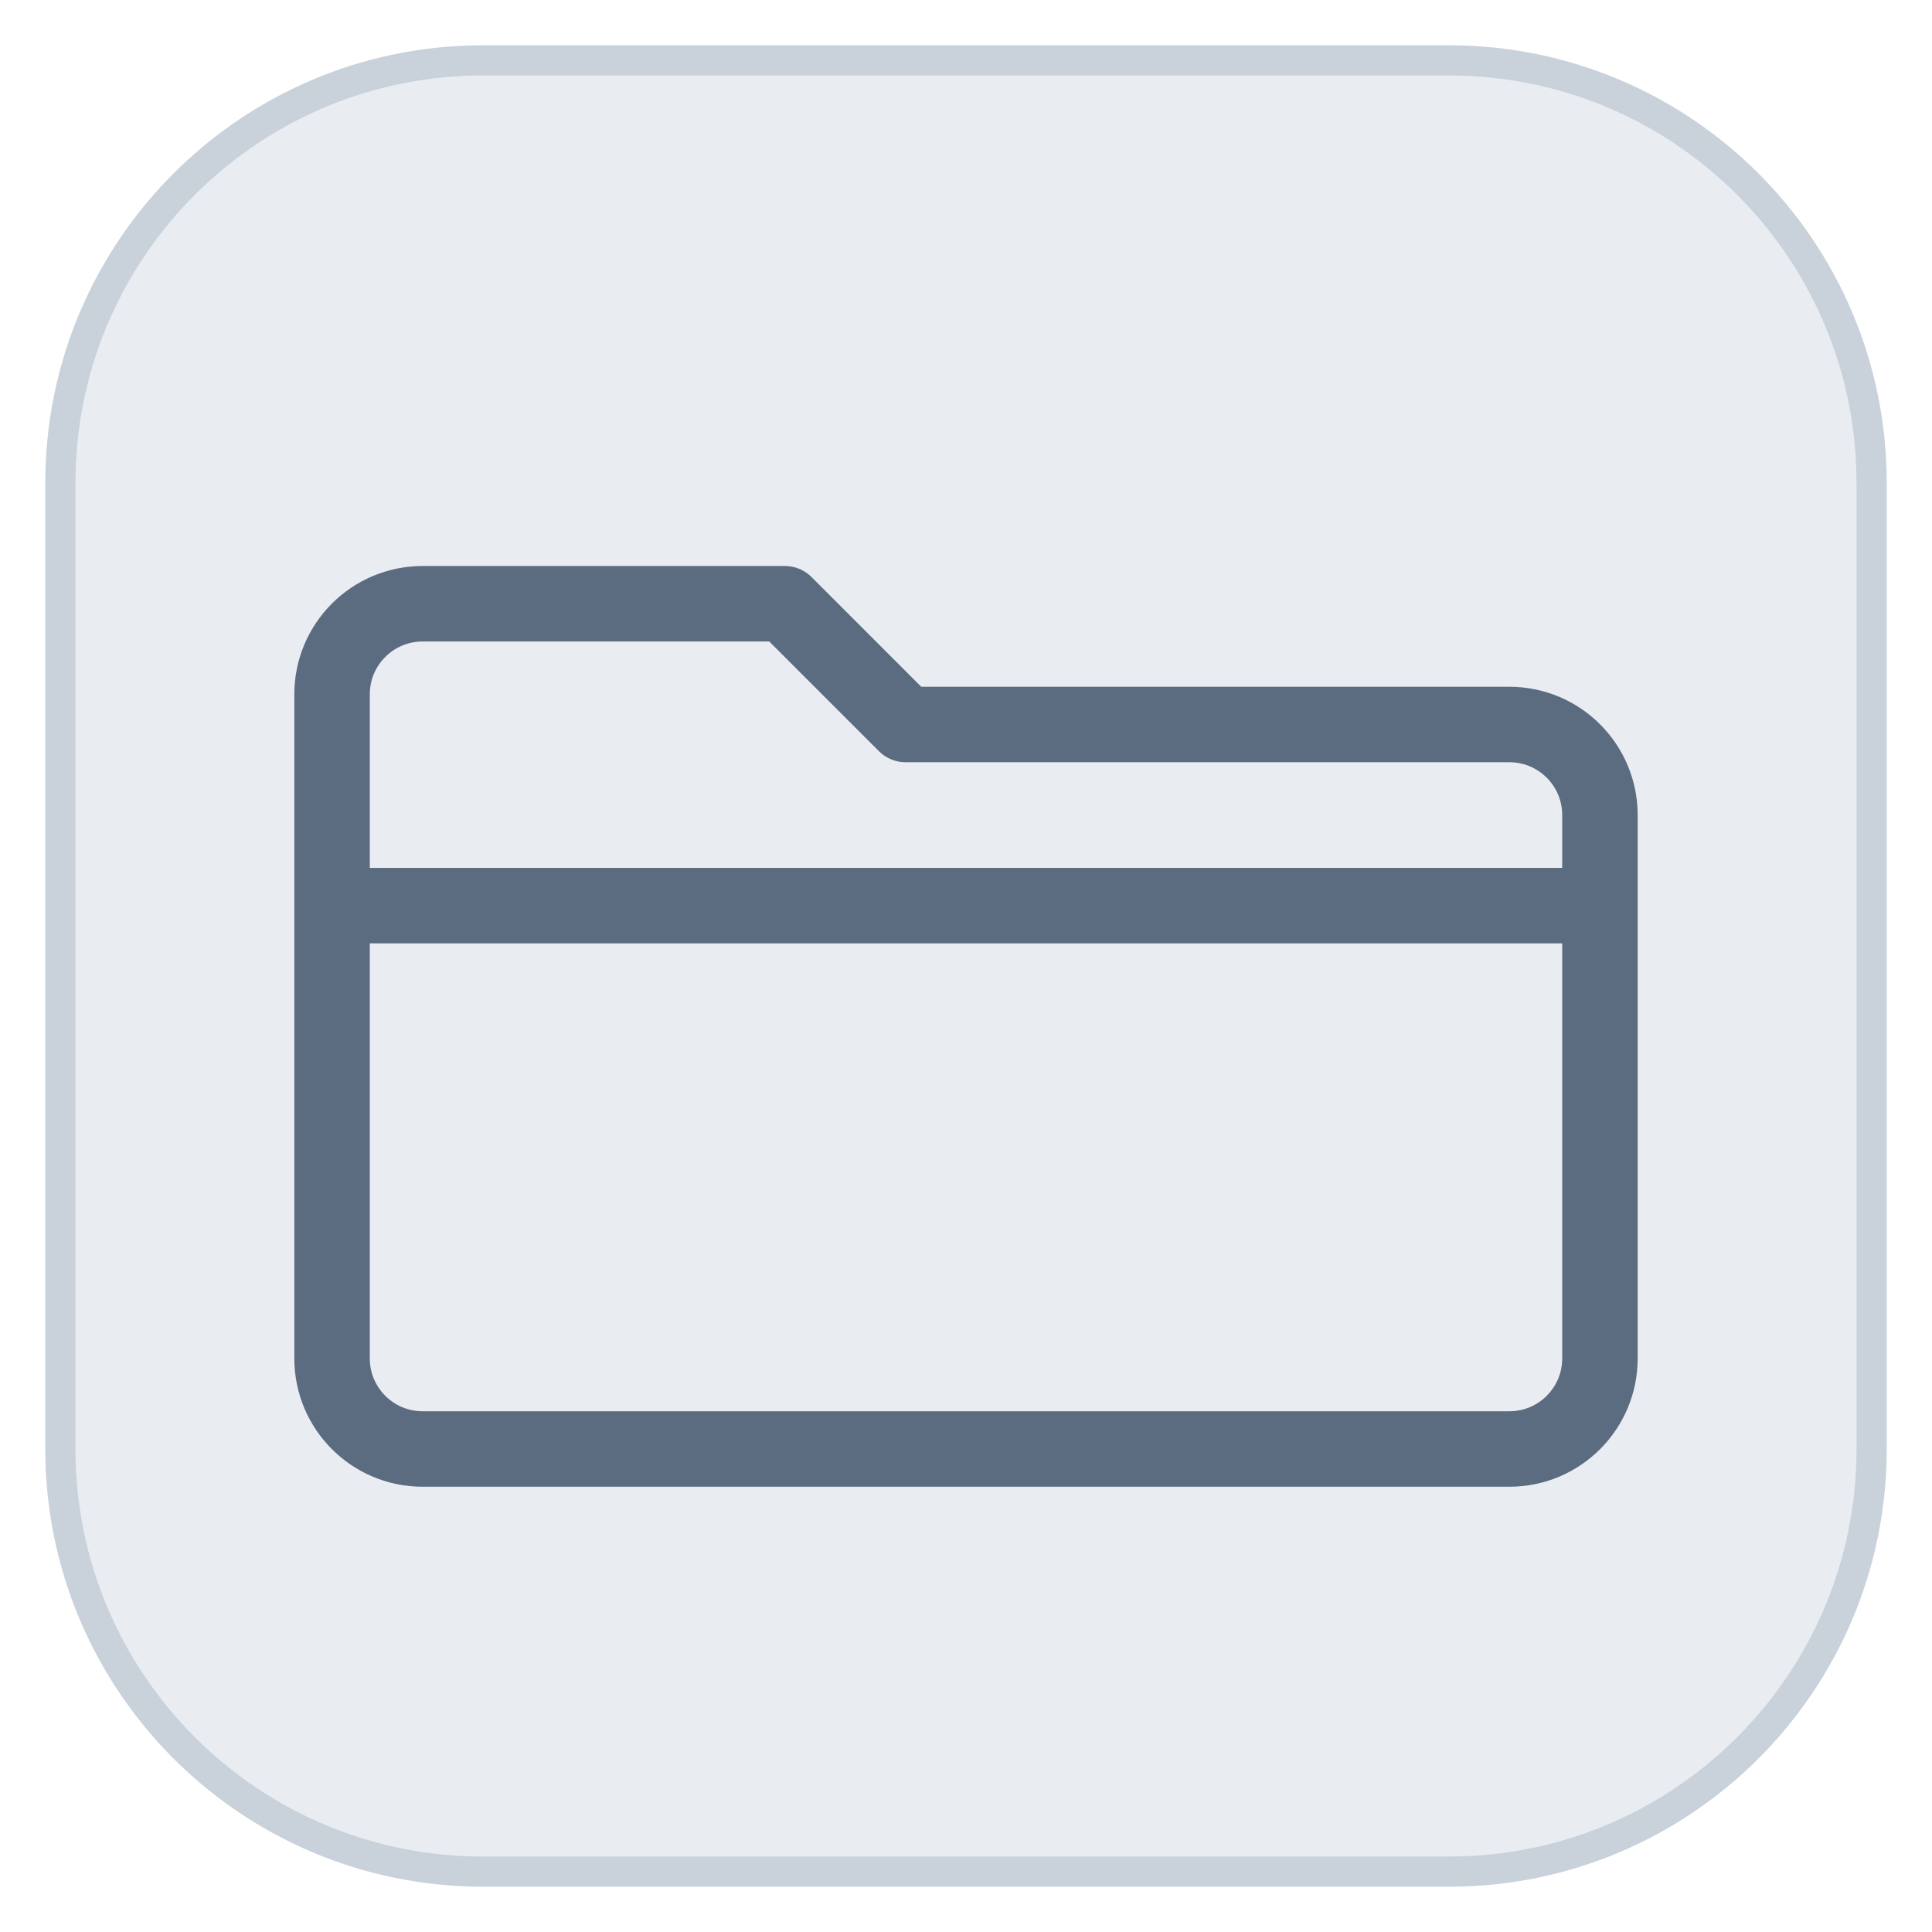
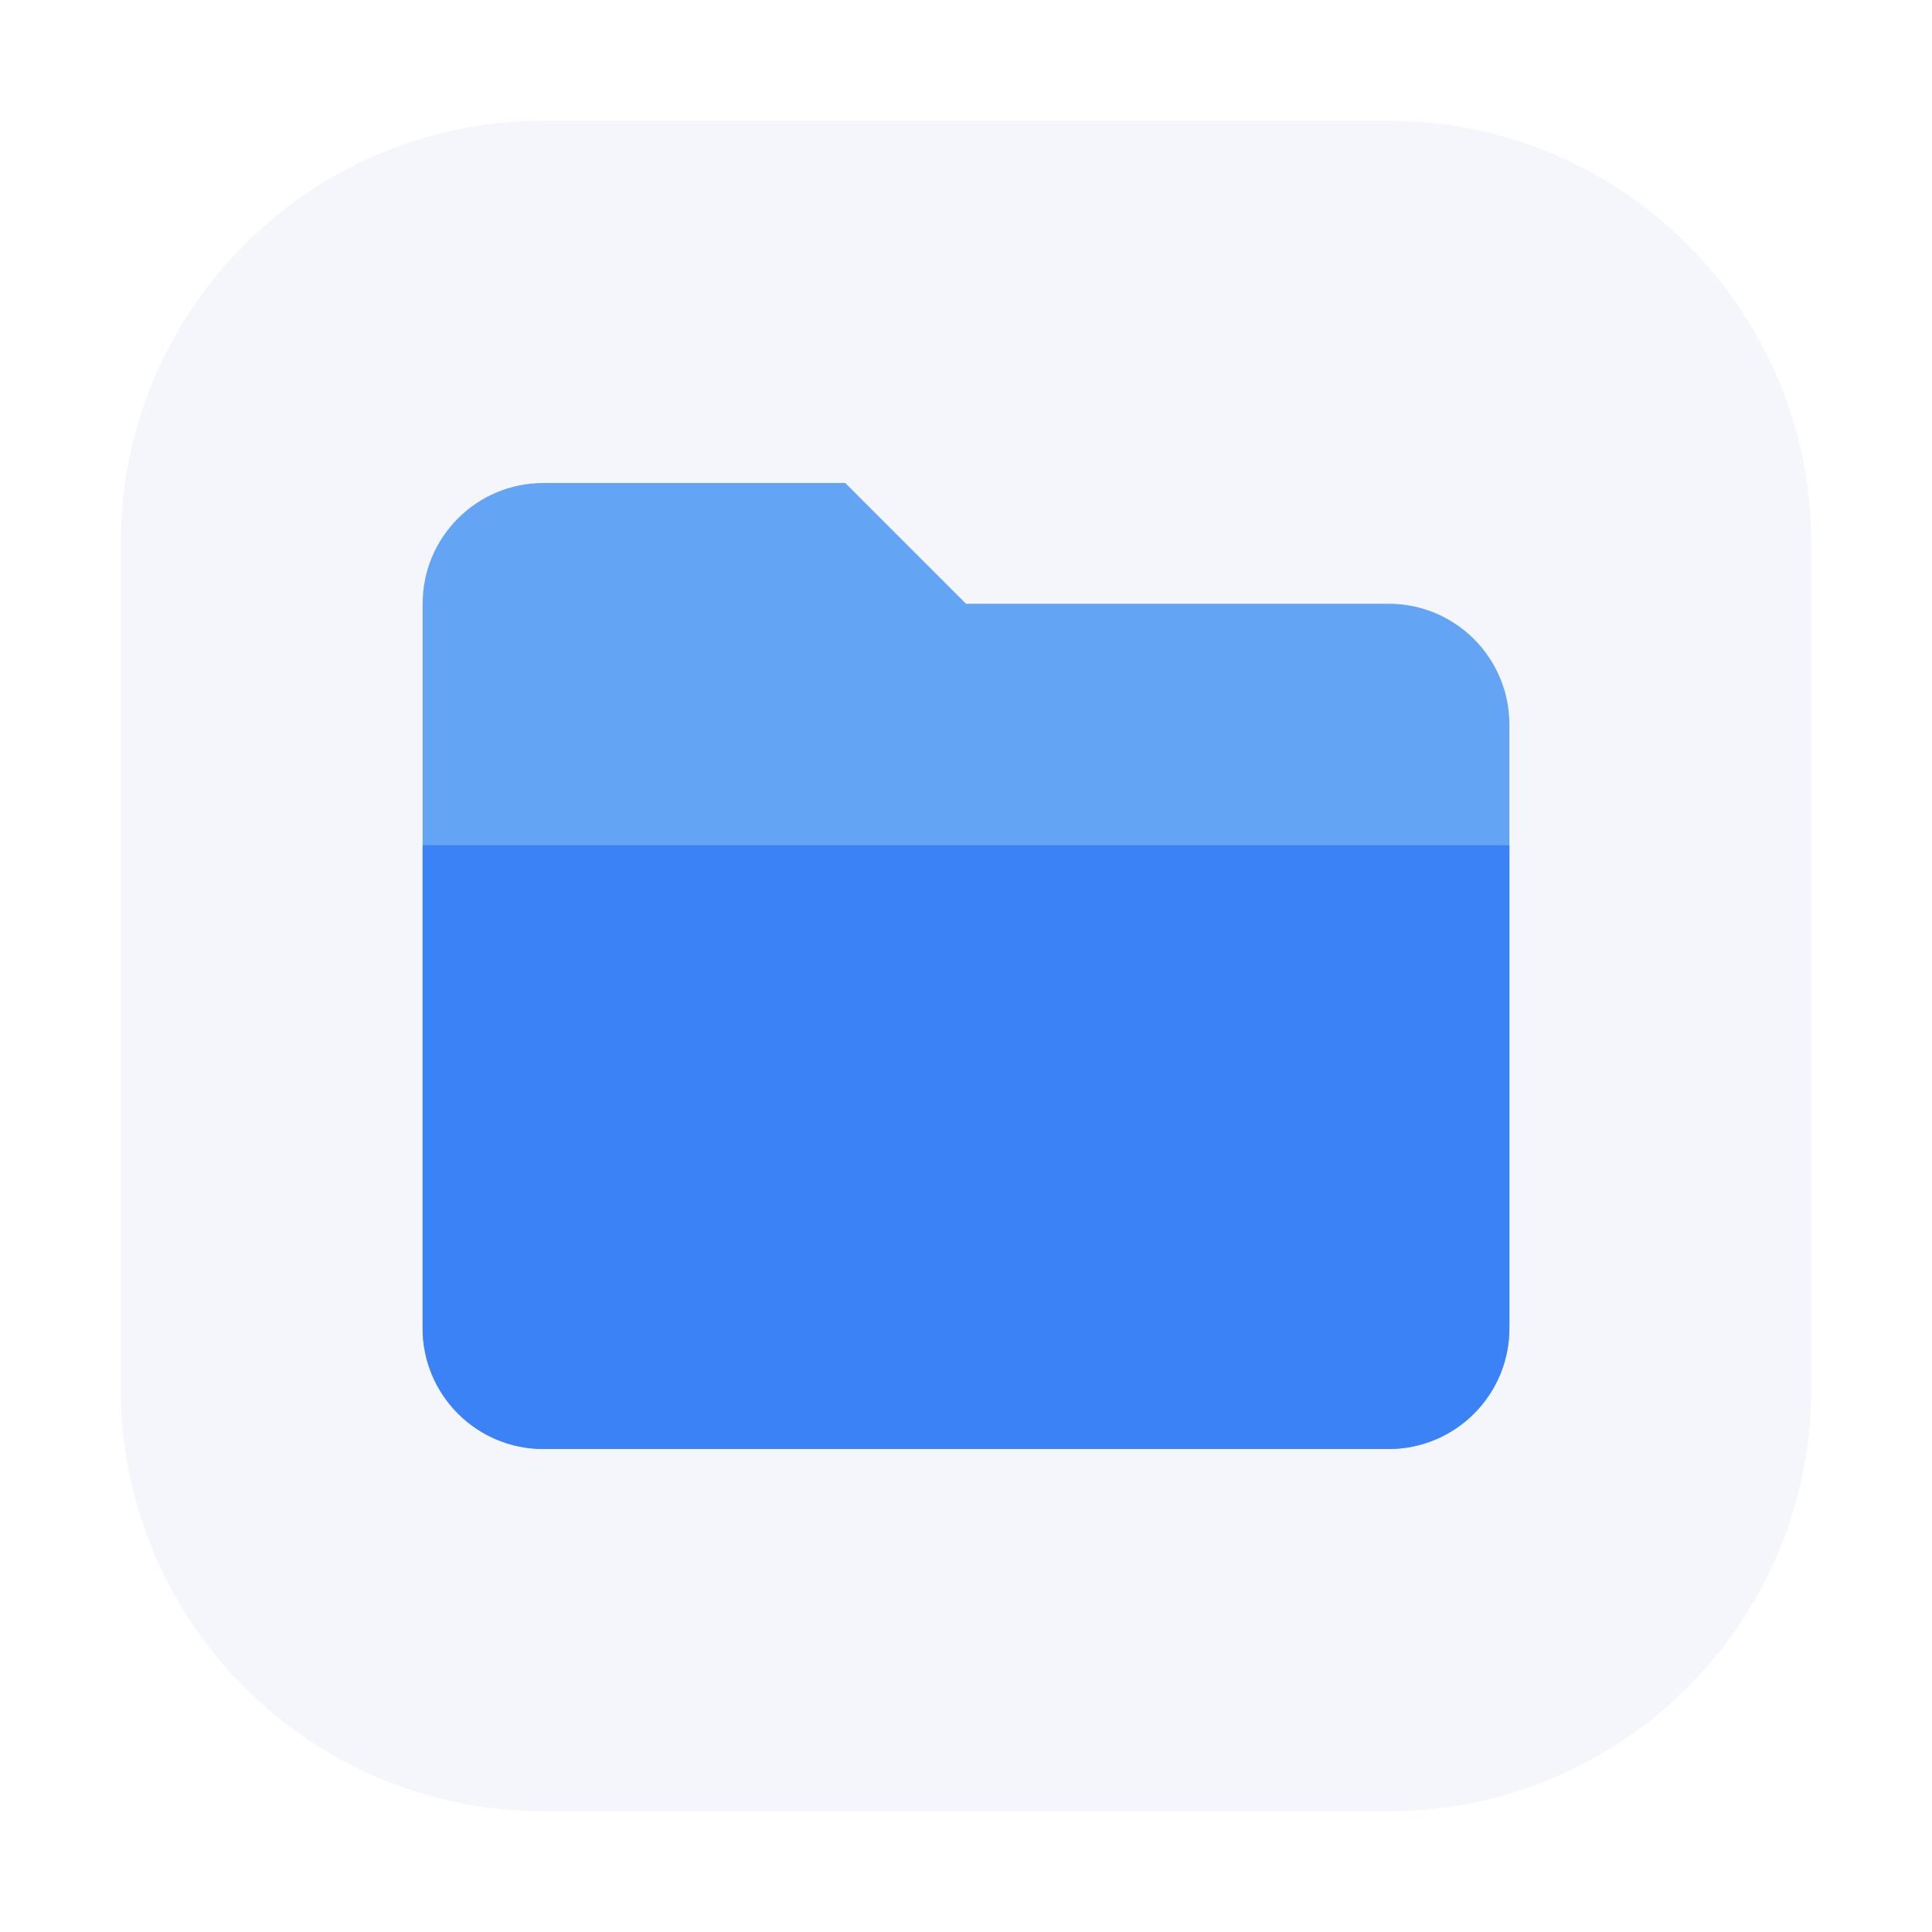
<svg xmlns="http://www.w3.org/2000/svg" viewBox="0 0 64 64">
-   <rect x="2" y="2" width="60" height="60" rx="14" fill="#e9edf2" stroke="#c9d1db" />
-   <path d="M14 20h12l4 4h20a3 3 0 0 1 3 3v18a3 3 0 0 1-3 3H14a3 3 0 0 1-3-3V23a3 3 0 0 1 3-3z" fill="none" stroke="#5b6b80" stroke-width="2.5" stroke-linejoin="round" />
-   <path d="M11 30h42" stroke="#5b6b80" stroke-width="2.5" />
+   <rect x="4" y="4" width="56" height="56" rx="14" fill="#f4f6fb" />
+   <path d="M14 20a4 4 0 0 1 4-4h10l4 4h14a4 4 0 0 1 4 4v20a4 4 0 0 1-4 4H18a4 4 0 0 1-4-4z" fill="#64a4f5" />
+   <path d="M14 28h36v16a4 4 0 0 1-4 4H18a4 4 0 0 1-4-4z" fill="#3b82f6" />
</svg>
